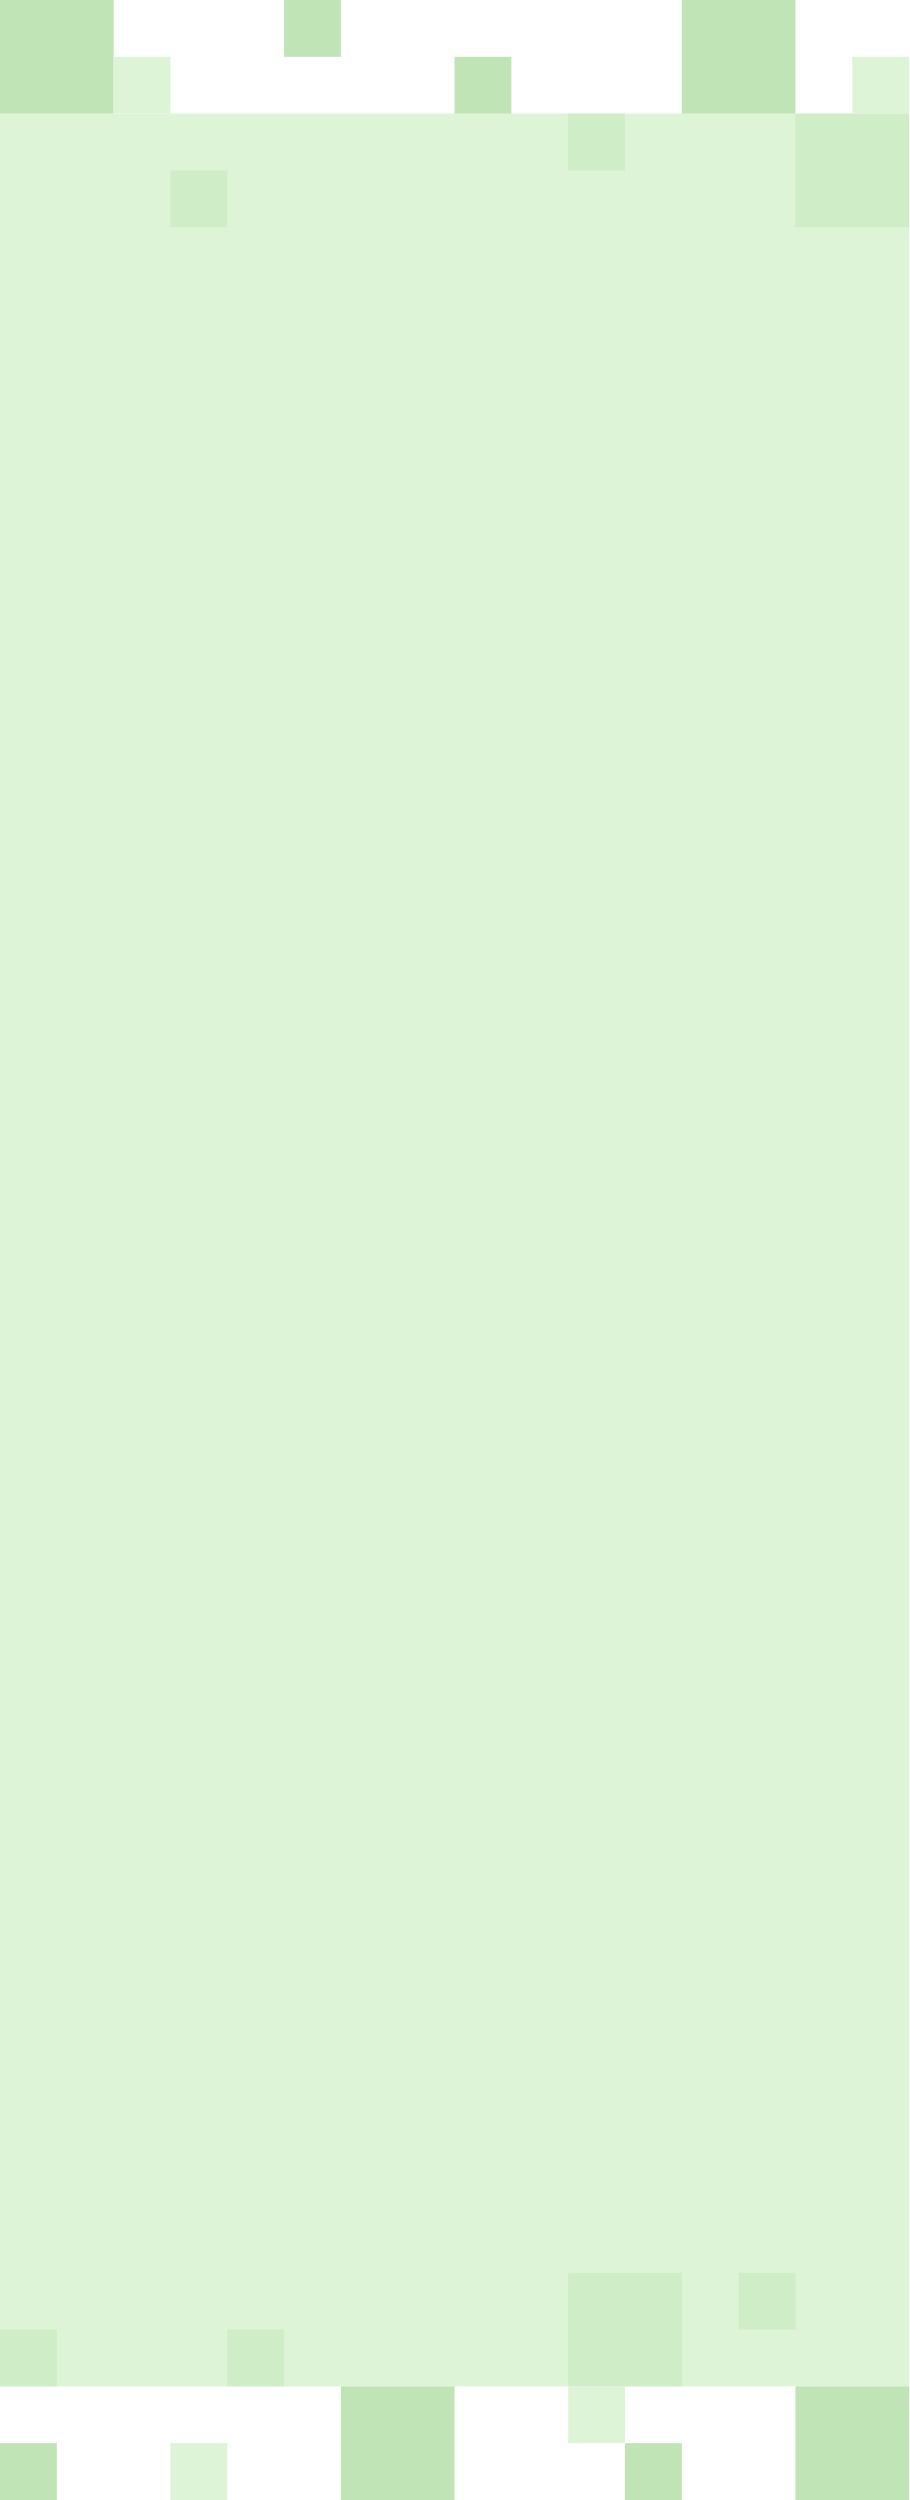
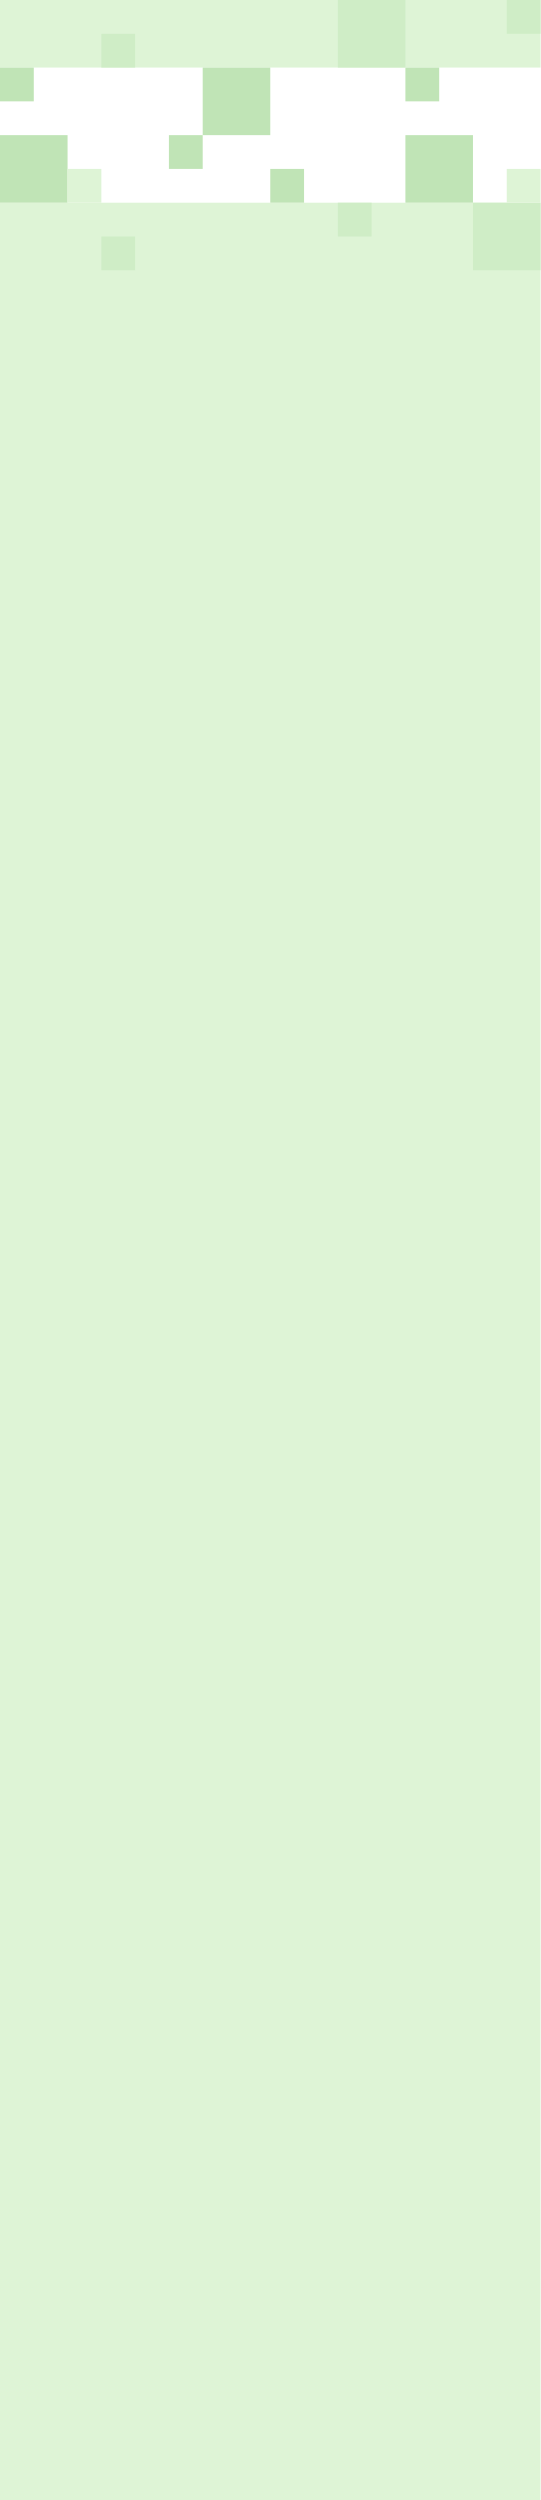
- <svg xmlns="http://www.w3.org/2000/svg" width="400px" height="1100px" viewBox="0 0 400 1100" version="1.1">
+ <svg xmlns="http://www.w3.org/2000/svg" width="400px" height="1850px" viewBox="0 0 400 1850" version="1.1">
  <defs />
-   <g id="CASE-STUDY" stroke="none" stroke-width="1" fill="none" fill-rule="evenodd">
-     <g id="Artboard-5" transform="translate(0, -1350)">
-       <g id="Group-6" transform="translate(0, 1350)">
-         <rect id="Rectangle-8" fill="#DEF4D6" x="0" y="50" width="400" height="1000" />
-         <rect id="Rectangle-8" fill="#CFEDC6" x="350" y="50" width="50" height="50" />
-         <rect id="Rectangle-8" fill="#CFEDC6" x="250" y="1000" width="50" height="50" />
-         <rect id="Rectangle-8" fill="#CFEDC6" x="0" y="1025" width="25" height="25" />
-         <rect id="Rectangle-8" fill="#CFEDC6" x="100" y="1025" width="25" height="25" />
-         <rect id="Rectangle-8" fill="#CFEDC6" x="325" y="1000" width="25" height="25" />
-         <rect id="Rectangle-8" fill="#CFEDC6" x="250" y="50" width="25" height="25" />
-         <rect id="Rectangle-8" fill="#CFEDC6" x="75" y="75" width="25" height="25" />
-         <rect id="Rectangle-8" fill="#C0E4B6" x="200" y="25" width="25" height="25" />
-         <rect id="Rectangle-8" fill="#C0E4B6" x="125" y="0" width="25" height="25" />
-         <rect id="Rectangle-8" fill="#C0E4B6" x="275" y="1075" width="25" height="25" />
-         <rect id="Rectangle-8" fill="#C0E4B6" x="0" y="1075" width="25" height="25" />
-         <rect id="Rectangle-8" fill="#DEF4D6" x="375" y="25" width="25" height="25" />
-         <rect id="Rectangle-8" fill="#C0E4B6" x="0" y="0" width="50" height="50" />
-         <rect id="Rectangle-8" fill="#C0E4B6" x="150" y="1050" width="50" height="50" />
-         <rect id="Rectangle-8" fill="#C0E4B6" x="350" y="1050" width="50" height="50" />
-         <rect id="Rectangle-8" fill="#C0E4B6" x="300" y="0" width="50" height="50" />
-         <rect id="Rectangle-8" fill="#DEF4D6" x="50" y="25" width="25" height="25" />
-         <rect id="Rectangle-8" fill="#DEF4D6" x="75" y="1075" width="25" height="25" />
-         <rect id="Rectangle-8" fill="#DEF4D6" x="250" y="1050" width="25" height="25" />
+   <g id="Page-1" stroke="none" stroke-width="1" fill="none" fill-rule="evenodd">
+     <g id="Artboard-12" transform="translate(-840, 0)">
+       <g id="hh_research_narrow" transform="translate(840, 0)">
+         <rect id="Rectangle-8" fill="#DEF4D6" x="0" y="150" width="400" height="1700" />
+         <rect id="Rectangle-8" fill="#DEF4D6" x="0" y="0" width="400" height="50" />
+         <rect id="Rectangle-8" fill="#CFEDC6" x="350" y="150" width="50" height="50" />
+         <rect id="Rectangle-8" fill="#CFEDC6" x="250" y="150" width="25" height="25" />
+         <rect id="Rectangle-8" fill="#CFEDC6" x="75" y="175" width="25" height="25" />
+         <rect id="Rectangle-8" fill="#C0E4B6" x="200" y="125" width="25" height="25" />
+         <rect id="Rectangle-8" fill="#C0E4B6" x="125" y="100" width="25" height="25" />
+         <rect id="Rectangle-8" fill="#DEF4D6" x="375" y="125" width="25" height="25" />
+         <rect id="Rectangle-8" fill="#C0E4B6" x="0" y="100" width="50" height="50" />
+         <rect id="Rectangle-8" fill="#C0E4B6" x="300" y="100" width="50" height="50" />
+         <rect id="Rectangle-8" fill="#DEF4D6" x="50" y="125" width="25" height="25" />
+         <rect id="Rectangle-8" fill="#DEF4D6" x="75" y="975" width="25" height="25" />
+         <rect id="Rectangle-8" fill="#DEF4D6" x="250" y="950" width="25" height="25" />
+         <rect id="Rectangle-8" fill="#CFEDC6" x="250" y="0" width="50" height="50" />
+         <rect id="Rectangle-8" fill="#CFEDC6" x="75" y="25" width="25" height="25" />
+         <rect id="Rectangle-8" fill="#CFEDC6" x="375" y="0" width="25" height="25" />
+         <rect id="Rectangle-8" fill="#C0E4B6" x="300" y="50" width="25" height="25" />
+         <rect id="Rectangle-8" fill="#C0E4B6" x="0" y="50" width="25" height="25" />
+         <rect id="Rectangle-8" fill="#C0E4B6" x="150" y="50" width="50" height="50" />
      </g>
    </g>
  </g>
</svg>
